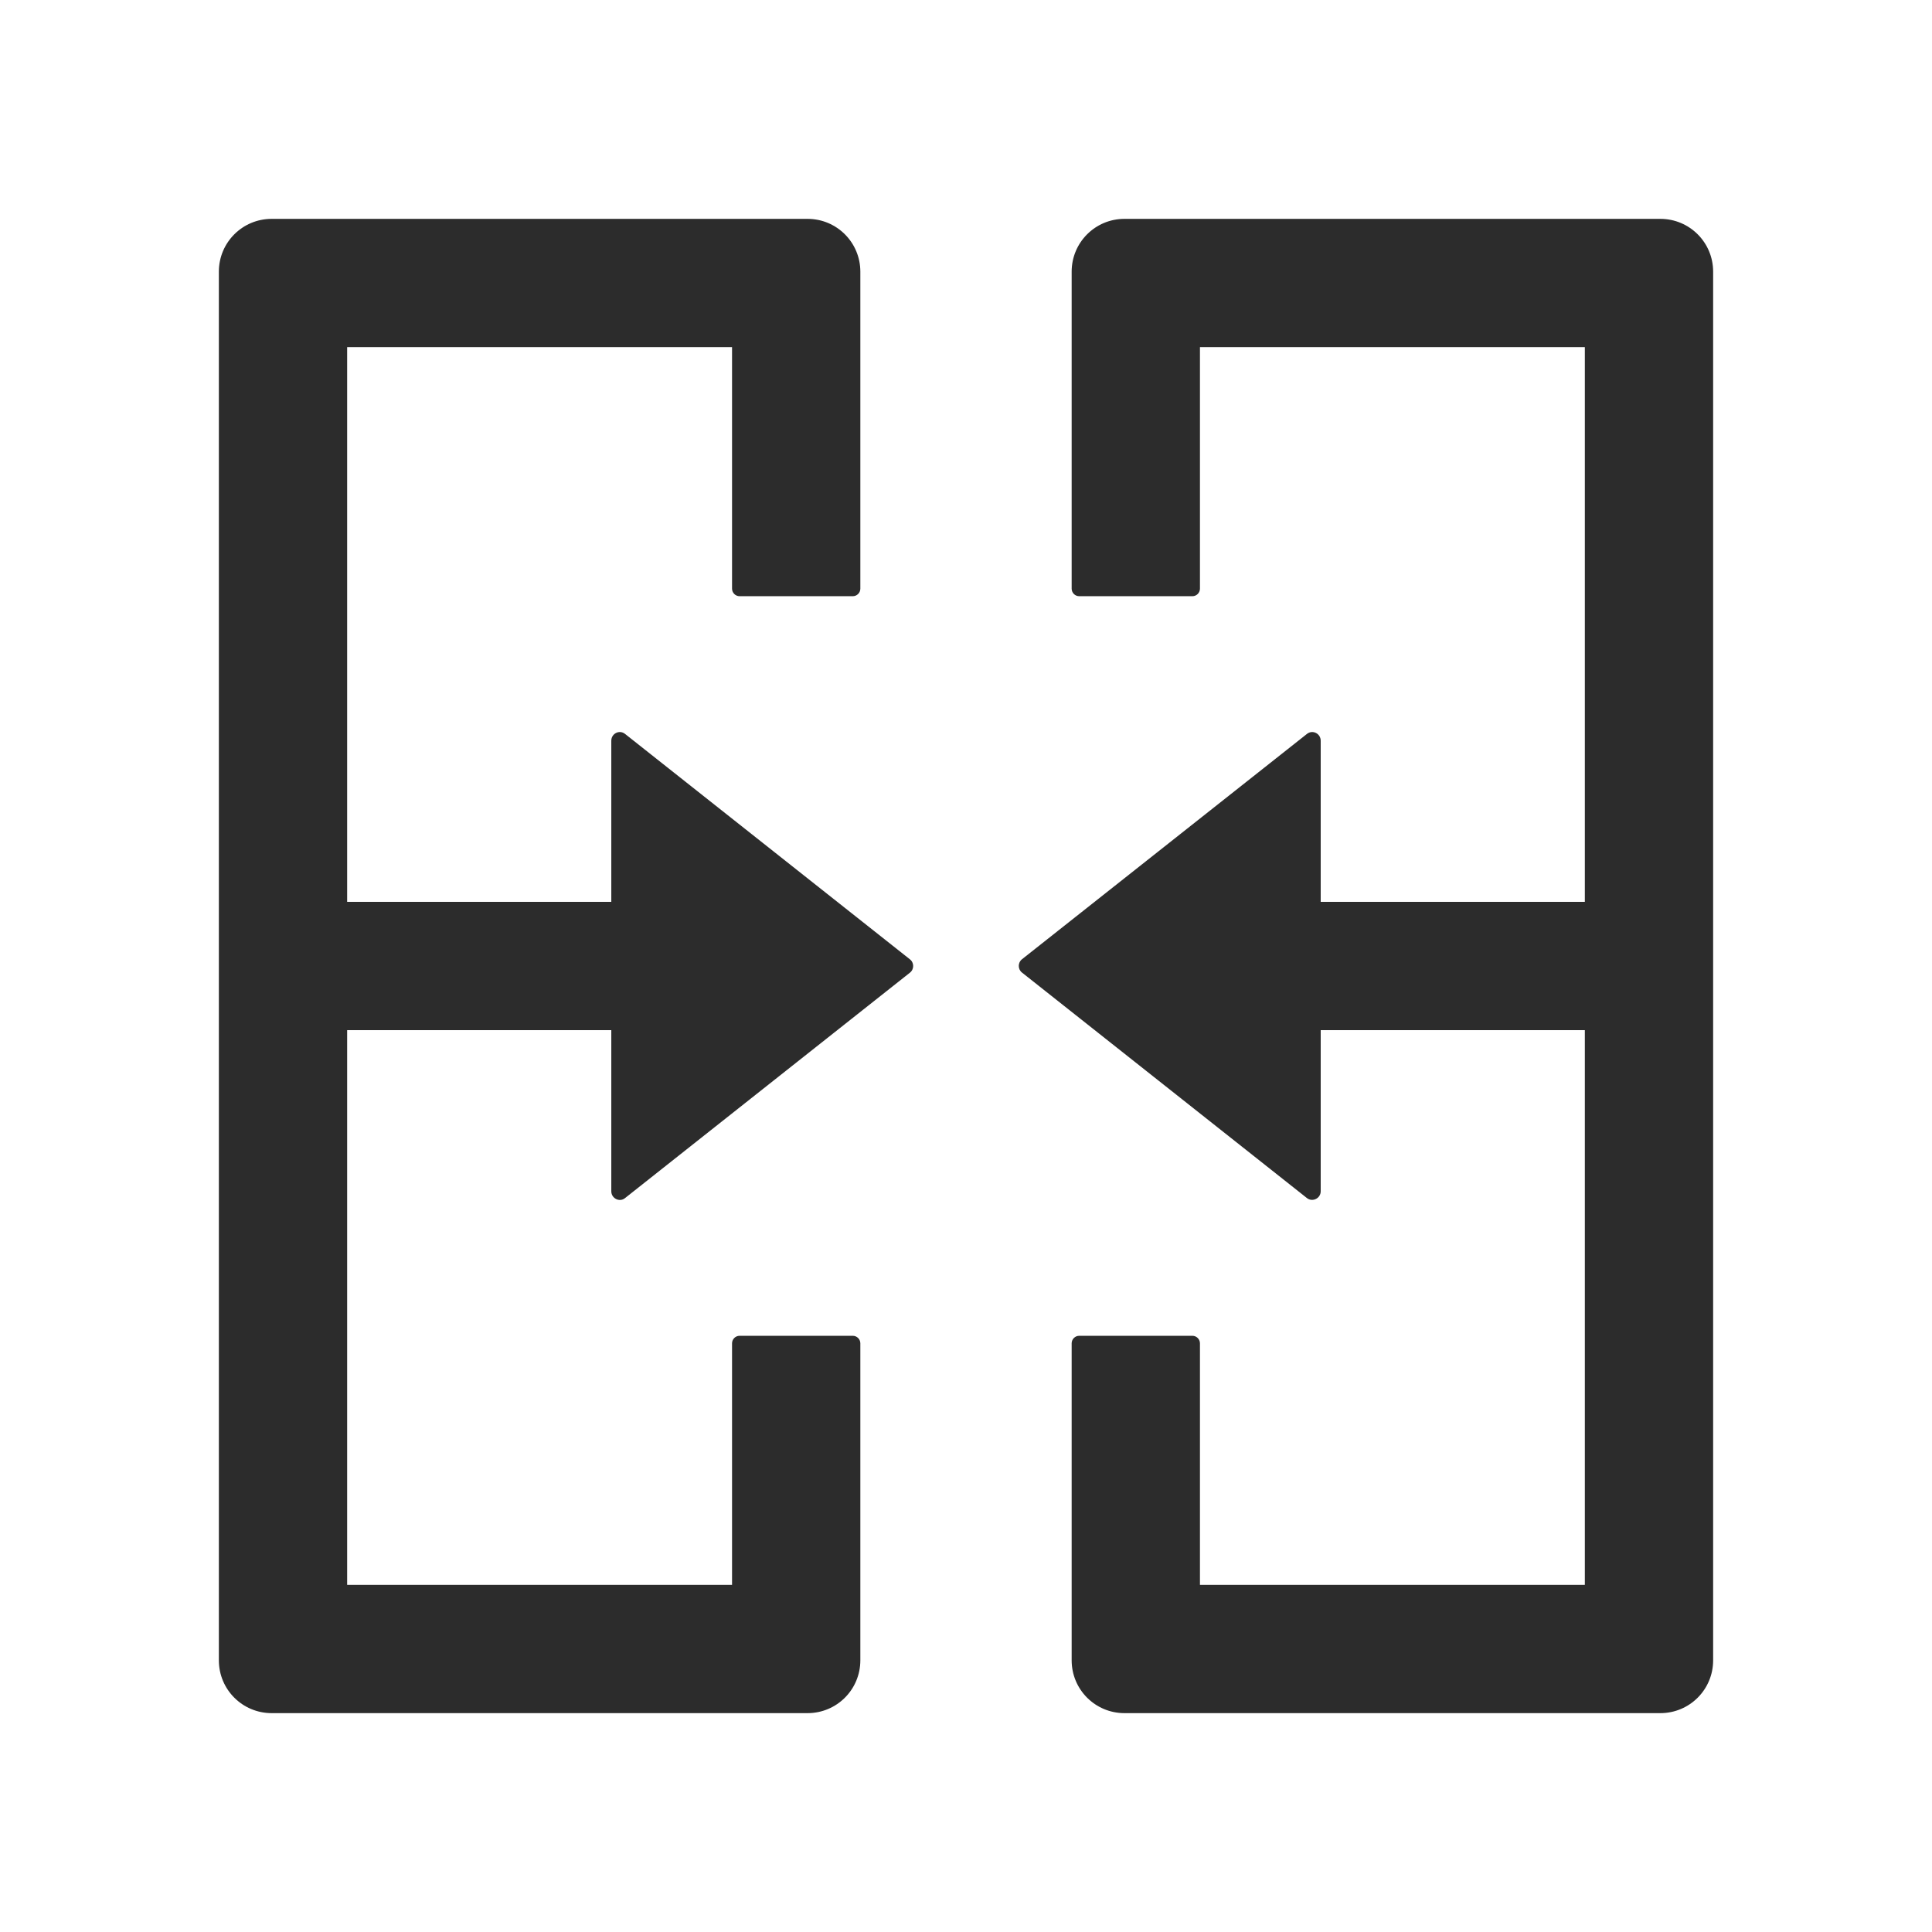
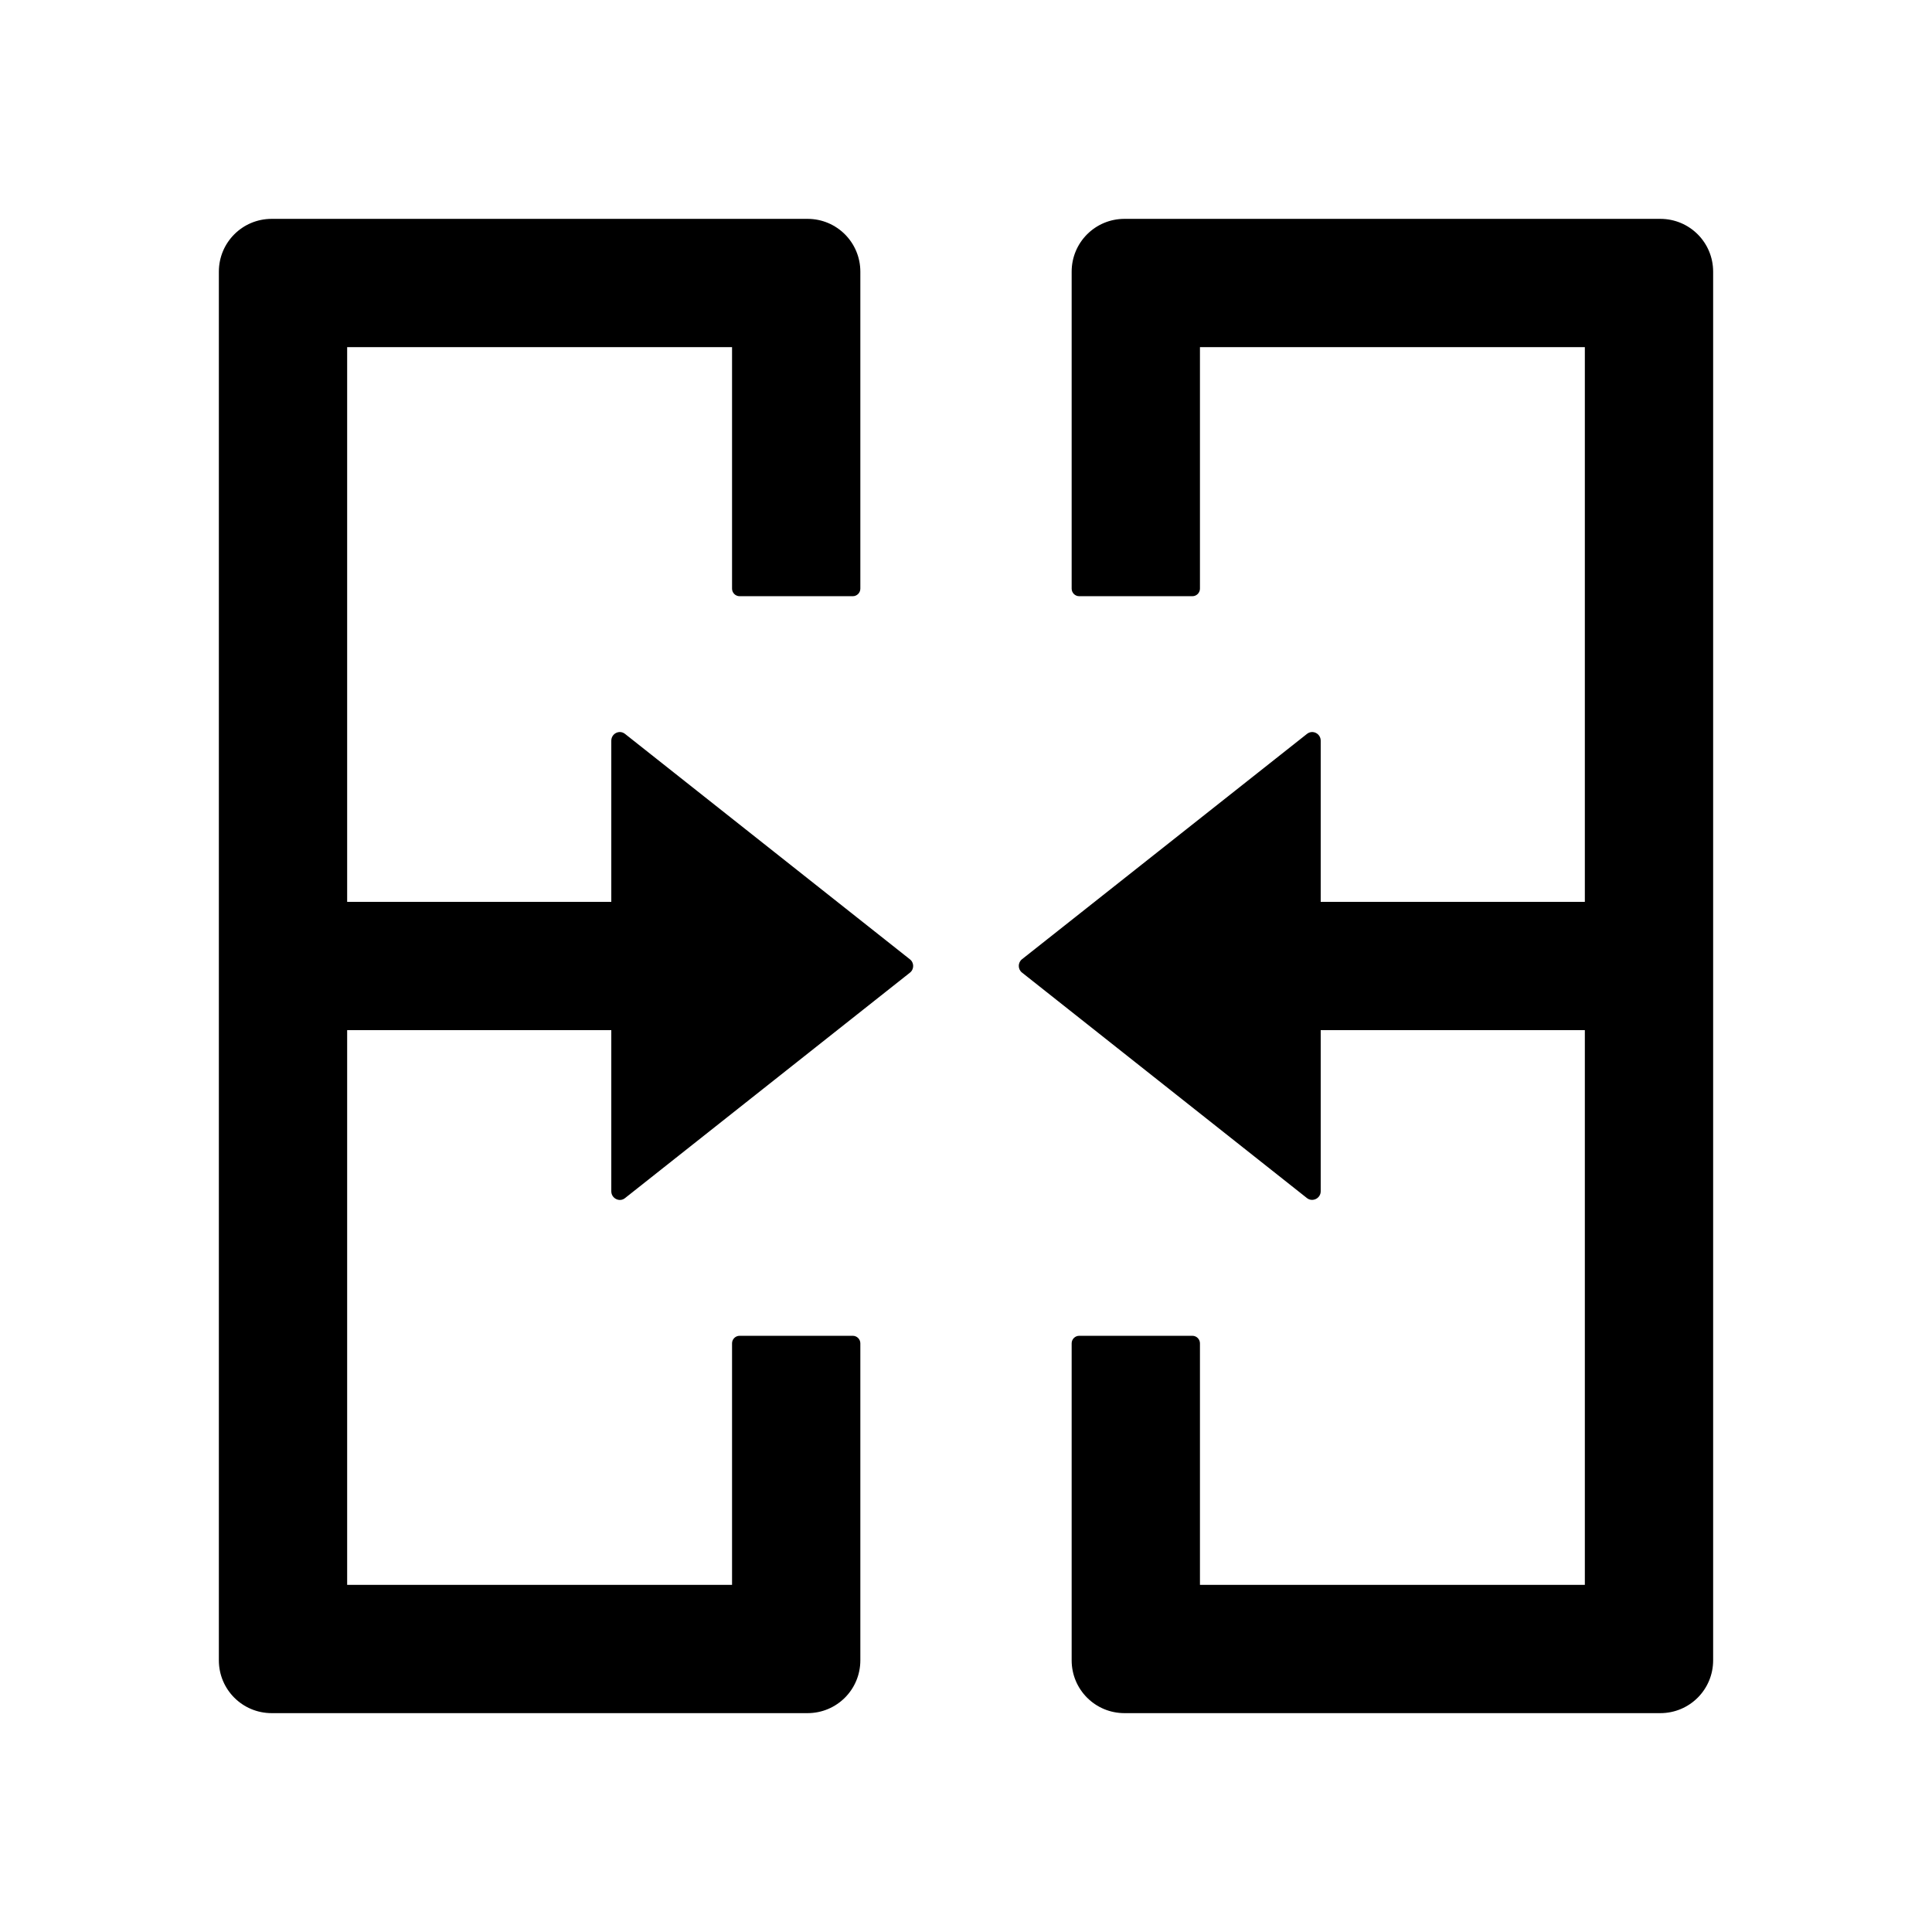
<svg xmlns="http://www.w3.org/2000/svg" t="1754045041780" class="icon" viewBox="0 0 1024 1024" version="1.1" p-id="20234" width="32" height="32">
-   <path d="M482.2 508.4L331.3 389c-3-2.4-7.3-0.2-7.3 3.6V478H184V184h204v128c0 2.2 1.8 4 4 4h60c2.2 0 4-1.8 4-4V144c0-15.5-12.5-28-28-28H144c-15.5 0-28 12.5-28 28v736c0 15.5 12.5 28 28 28h284c15.5 0 28-12.5 28-28V712c0-2.2-1.8-4-4-4h-60c-2.2 0-4 1.8-4 4v128H184V546h140v85.4c0 3.8 4.4 6 7.3 3.6l150.9-119.4c2.4-1.8 2.4-5.4 0-7.2zM880 116H596c-15.5 0-28 12.5-28 28v168c0 2.2 1.8 4 4 4h60c2.2 0 4-1.8 4-4V184h204v294H700v-85.4c0-3.8-4.3-6-7.3-3.6l-151 119.4c-2.3 1.8-2.3 5.3 0 7.1l151 119.5c2.9 2.3 7.3 0.2 7.3-3.6V546h140v294H636V712c0-2.2-1.8-4-4-4h-60c-2.2 0-4 1.8-4 4v168c0 15.5 12.5 28 28 28h284c15.5 0 28-12.5 28-28V144c0-15.5-12.5-28-28-28z" p-id="20235" fill="#2c2c2c" />
+   <path d="M482.2 508.4L331.3 389c-3-2.4-7.3-0.2-7.3 3.6V478H184V184h204v128c0 2.2 1.8 4 4 4h60c2.2 0 4-1.8 4-4V144c0-15.5-12.5-28-28-28H144c-15.5 0-28 12.5-28 28v736c0 15.5 12.5 28 28 28h284c15.5 0 28-12.5 28-28V712c0-2.2-1.8-4-4-4h-60c-2.2 0-4 1.8-4 4v128H184V546h140v85.4c0 3.8 4.4 6 7.3 3.6l150.9-119.4c2.4-1.8 2.4-5.4 0-7.2zM880 116H596c-15.5 0-28 12.5-28 28v168c0 2.2 1.8 4 4 4h60c2.2 0 4-1.8 4-4V184h204v294H700v-85.4c0-3.8-4.3-6-7.3-3.6l-151 119.4c-2.3 1.8-2.3 5.3 0 7.1l151 119.5c2.9 2.3 7.3 0.2 7.3-3.6V546h140v294H636V712c0-2.2-1.8-4-4-4h-60c-2.2 0-4 1.8-4 4v168c0 15.5 12.5 28 28 28h284c15.5 0 28-12.5 28-28V144c0-15.5-12.5-28-28-28z" p-id="20235" fill="currentColor" />
</svg>
